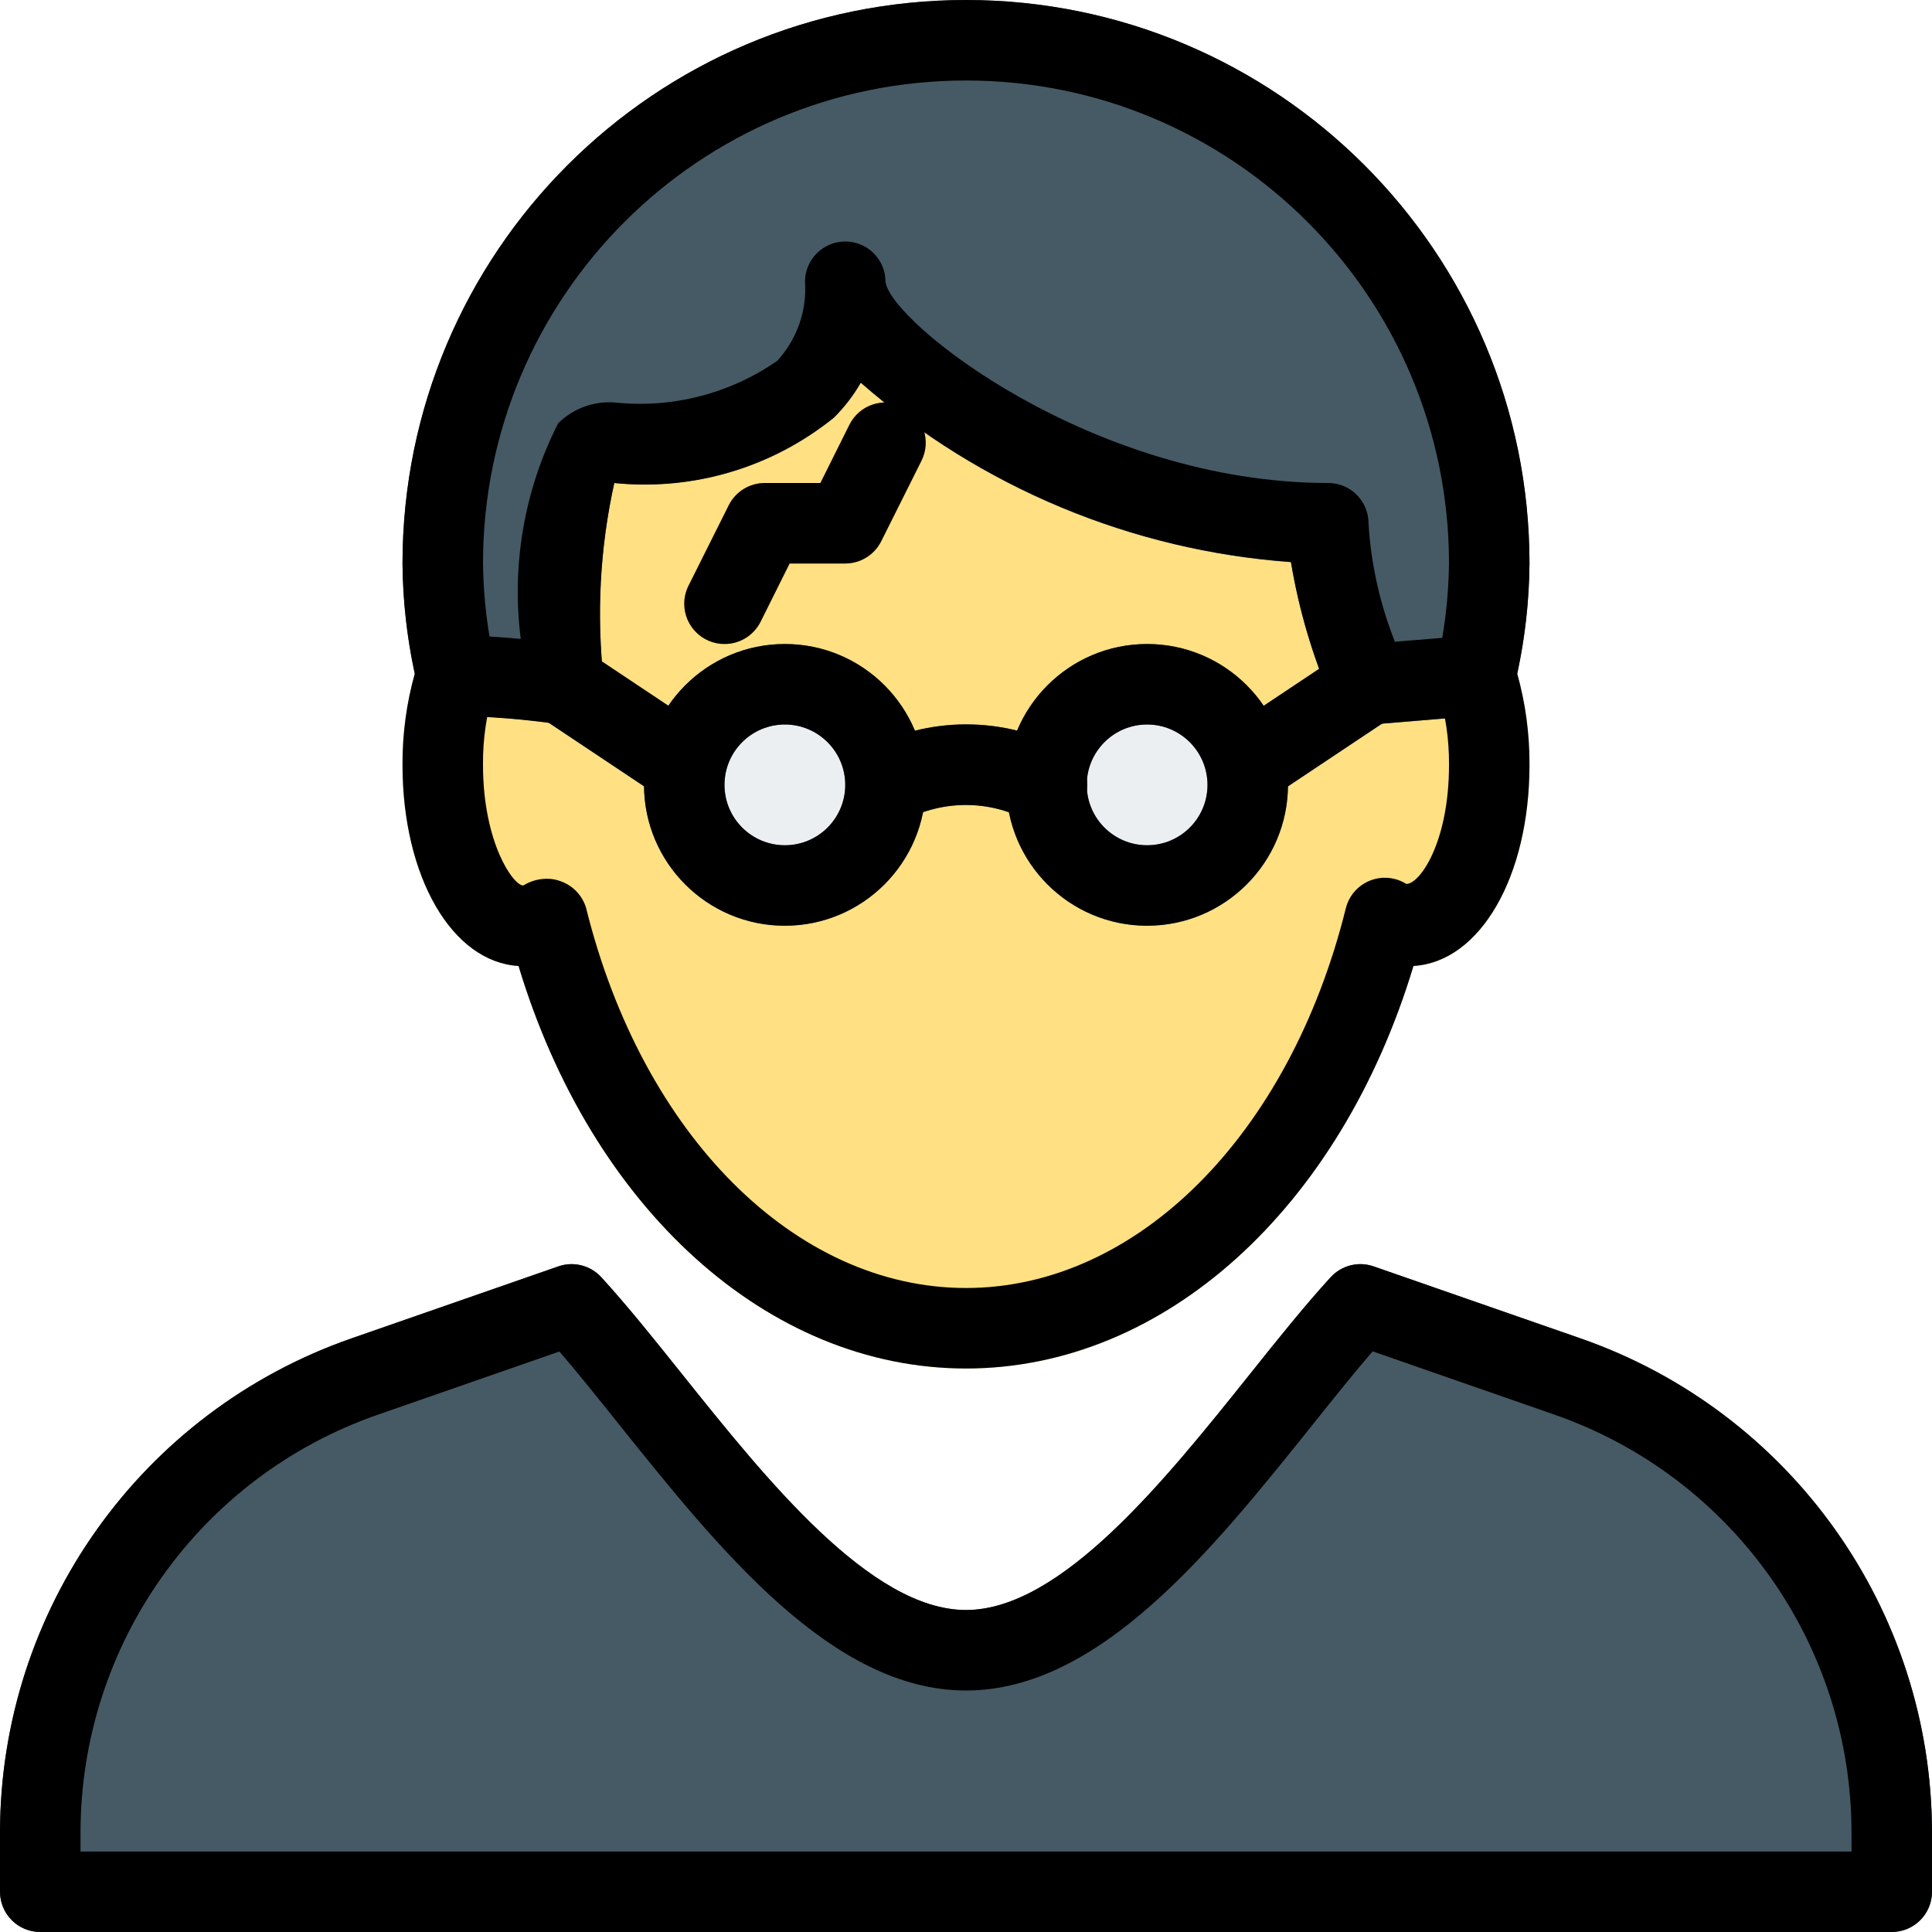
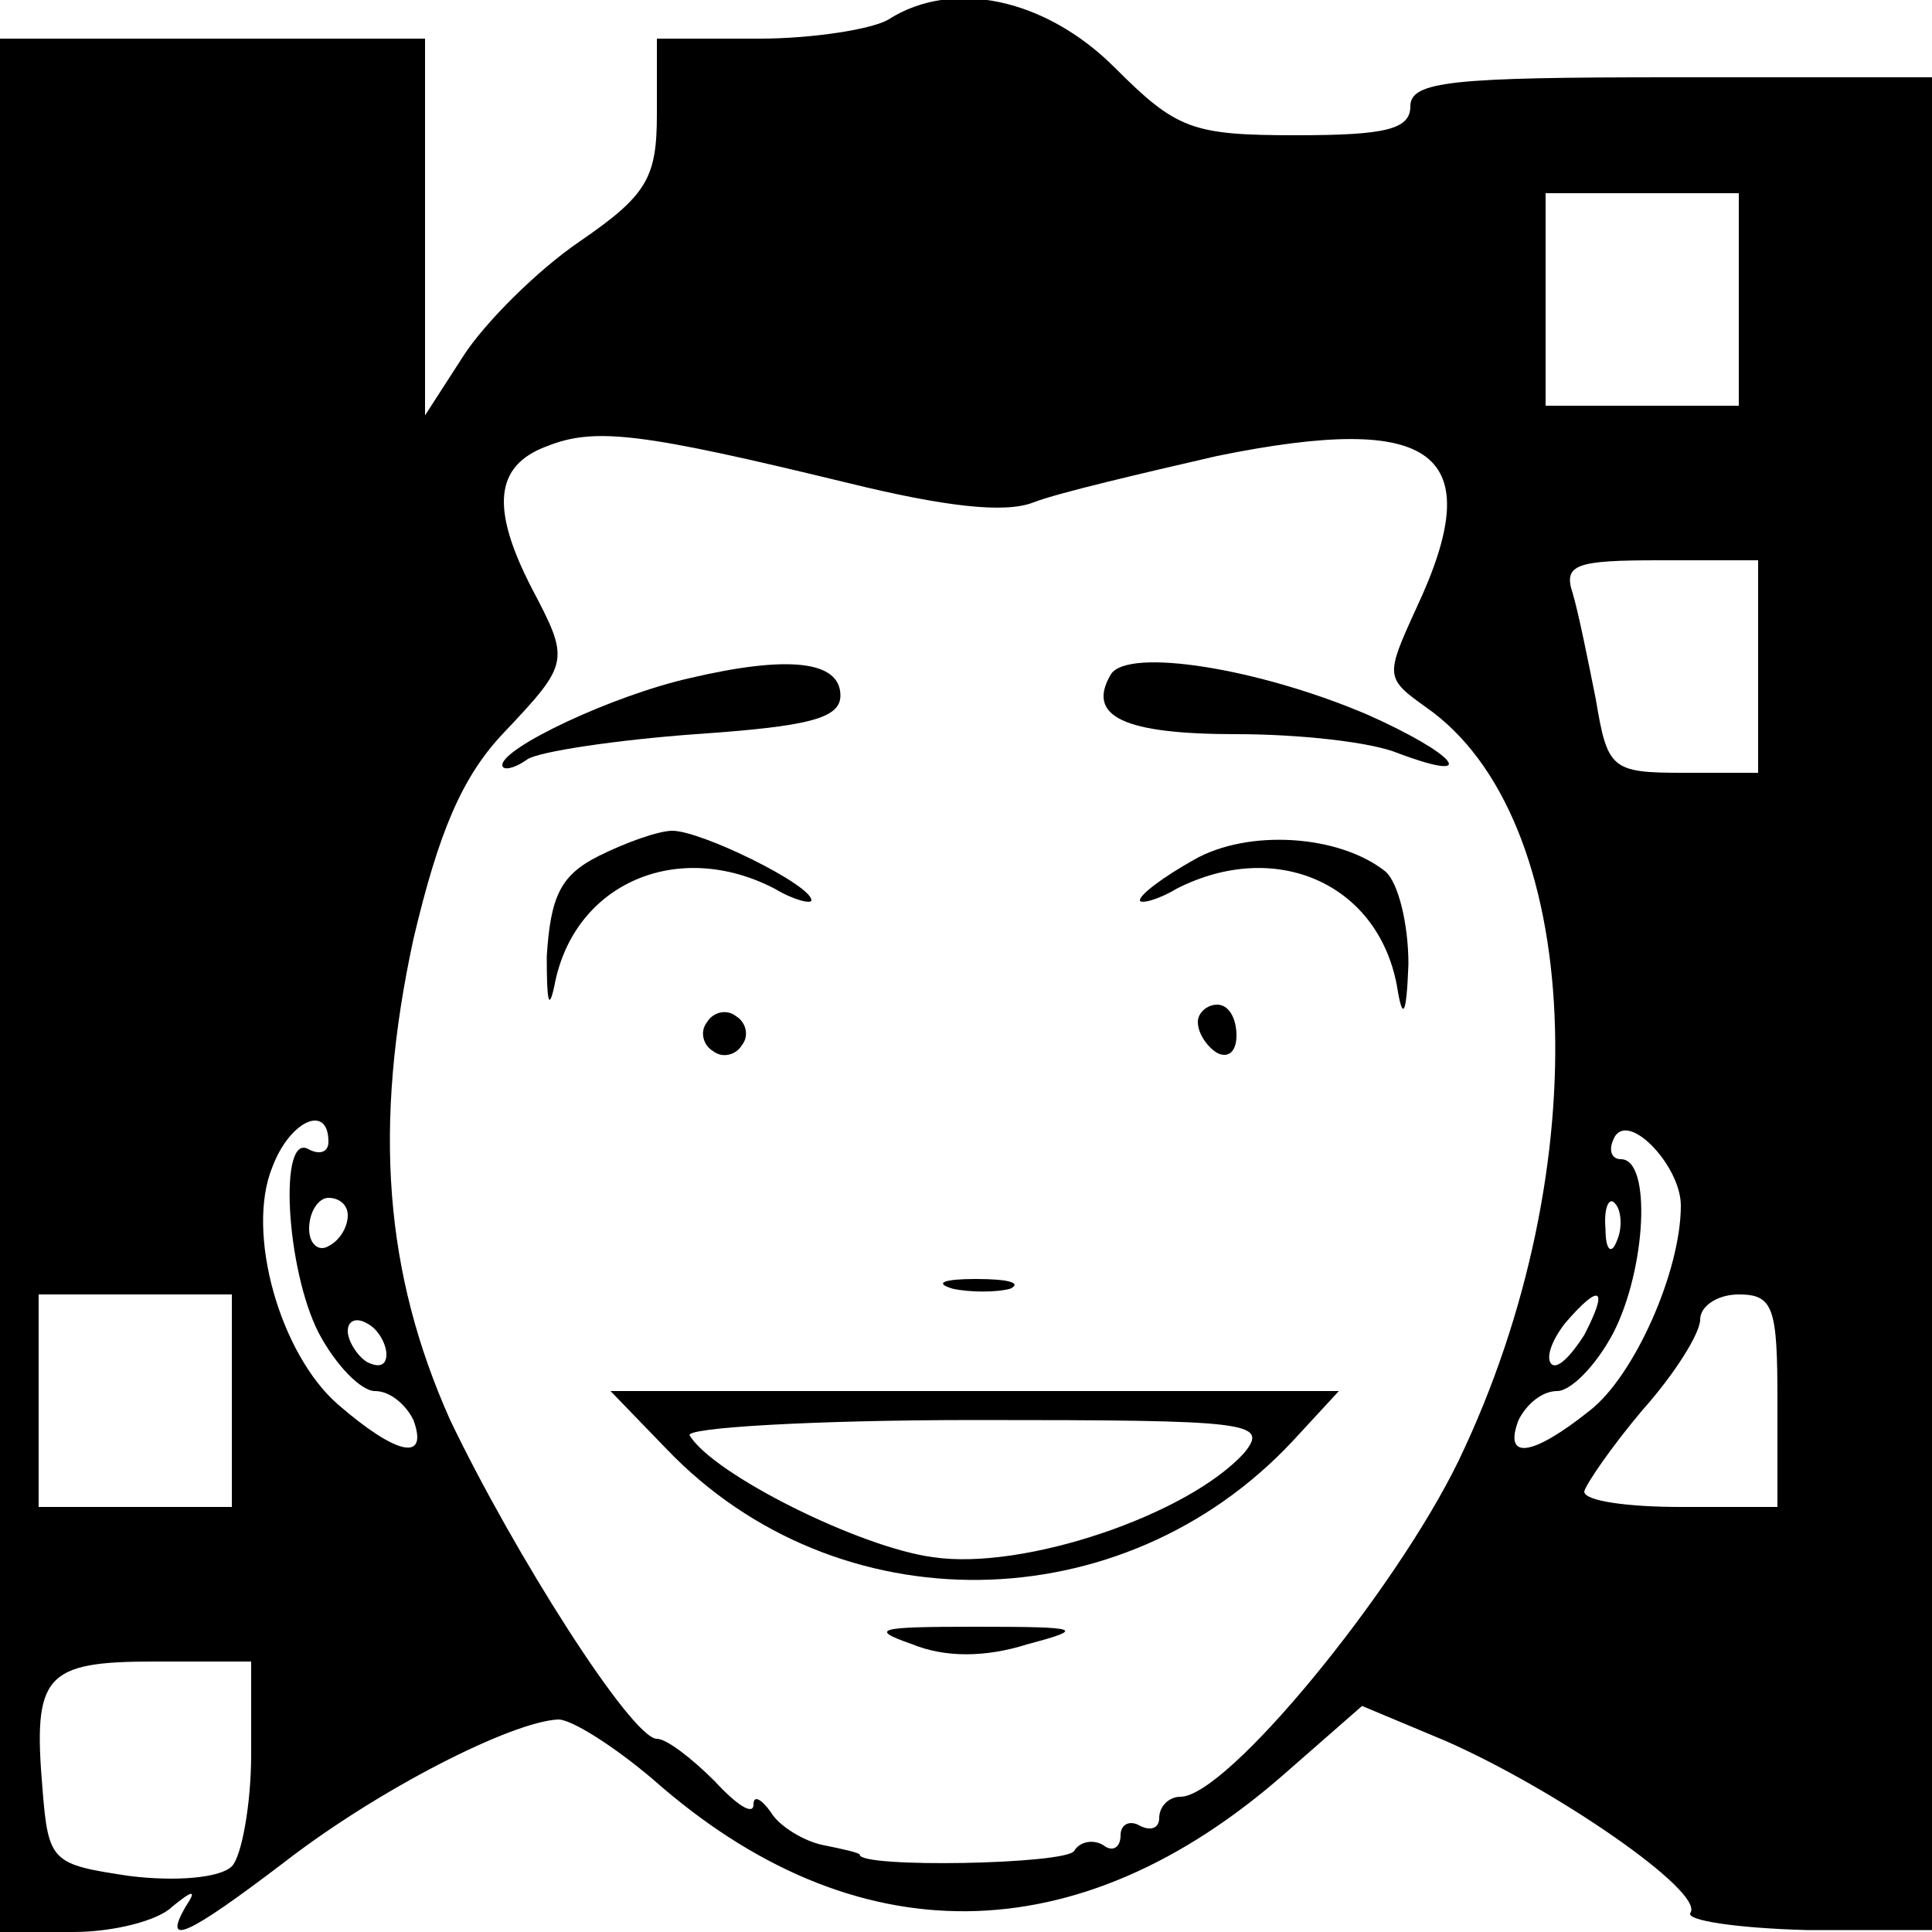
- <svg xmlns="http://www.w3.org/2000/svg" version="1.1" id="Capa_1" x="0px" y="0px" viewBox="0 0 512 512" style="enable-background:new 0 0 512 512;" xml:space="preserve">
-   <path style="fill:#FFE082;" d="M401.067,175.531c-1.681-4.541-6.132-7.45-10.965-7.168l-20.501,1.707  c-3.97-10.031-6.311-20.632-6.933-31.403c0-5.891-4.776-10.667-10.667-10.667c-62.72,0-116.139-42.667-117.333-53.333  C234.667,68.776,229.891,64,224,64c-5.891,0-10.667,4.776-10.667,10.667c0.523,7.694-2.147,15.264-7.381,20.928  c-12.595,8.741-27.91,12.67-43.157,11.072c-5.536-0.508-11.011,1.479-14.933,5.419c-8.939,17.632-12.366,37.546-9.835,57.152  c-9.301-0.896-23.787-3.477-27.136,6.272c-2.876,8.762-4.303,17.935-4.224,27.157c0,29.76,13.184,52.352,30.827,53.333  c19.2,64.256,65.941,106.667,118.507,106.667S355.2,320.213,374.507,256c17.664-0.96,30.827-23.467,30.827-53.333  C405.396,193.45,403.955,184.284,401.067,175.531z" />
-   <path style="fill:#455A64;" d="M418.88,354.688l-54.869-19.093c-4.019-1.388-8.478-0.256-11.349,2.88  c-6.699,7.317-13.888,16.277-21.461,25.749c-22.272,27.819-49.92,62.443-75.2,62.443c-25.28,0-52.928-34.624-75.179-62.443  c-7.552-9.472-14.741-18.432-21.461-25.749c-2.871-3.136-7.33-4.268-11.349-2.88l-54.869,19.093  C37.4,374.103,0.036,426.649,0,485.675v15.659C0,507.224,4.776,512,10.667,512h490.667c5.891,0,10.667-4.776,10.667-10.667v-15.659  C511.967,426.655,474.613,374.11,418.88,354.688z" />
-   <circle style="fill:#ECEFF1;" cx="208" cy="208" r="26.667" />
-   <path style="fill:#607D8B;" d="M208,245.333c-20.619,0-37.333-16.715-37.333-37.333s16.715-37.333,37.333-37.333  s37.333,16.715,37.333,37.333C245.31,228.609,228.609,245.31,208,245.333z M208,192c-8.837,0-16,7.163-16,16s7.163,16,16,16  s16-7.163,16-16C223.988,199.168,216.832,192.012,208,192z" />
-   <circle style="fill:#ECEFF1;" cx="304" cy="208" r="26.667" />
-   <g>
-     <path style="fill:#607D8B;" d="M304,245.333c-20.619,0-37.333-16.715-37.333-37.333s16.715-37.333,37.333-37.333   c20.619,0,37.333,16.715,37.333,37.333C341.31,228.609,324.609,245.31,304,245.333z M304,192c-8.837,0-16,7.163-16,16   s7.163,16,16,16s16-7.163,16-16C319.988,199.168,312.832,192.012,304,192z" />
-     <path style="fill:#607D8B;" d="M277.333,218.667c-1.854,0.005-3.678-0.472-5.291-1.387c-10.07-5.266-22.08-5.266-32.149,0   c-5.146,2.868-11.642,1.021-14.51-4.125c-2.839-5.094-1.06-11.523,3.993-14.435c16.638-9.001,36.695-9.001,53.333,0   c5.126,2.904,6.927,9.413,4.023,14.539C284.817,216.638,281.217,218.71,277.333,218.667z" />
+ <svg xmlns="http://www.w3.org/2000/svg" version="1.0" width="100pt" height="100pt" viewBox="0 0 100 100" preserveAspectRatio="xMidYMid meet">
+   <g transform="translate(0,100) scale(0.1,-0.1)" fill="#000000" stroke="none">
+     <path d="M460 990 c-8 -5 -39 -10 -67 -10 l-53 0 0 -39 c0 -33 -5 -42 -40 -66 -22 -15 -49 -42 -60 -59 l-20 -31 0 98 0 97 -110 0 -110 0 0 -490 0 -490 38 0 c21 0 44 6 51 13 11 9 13 9 7 0 -12 -21 1 -15 51 23 49 38 118 73 142 74 7 0 29 -14 49 -31 104 -92 220 -91 327 3 l40 35 43 -18 c57 -25 134 -78 127 -89 -3 -4 24 -8 60 -9 l65 0 0 479 0 480 -135 0 c-113 0 -135 -2 -135 -15 0 -12 -13 -15 -59 -15 -54 0 -62 3 -94 35 -36 36 -84 46 -117 25z m440 -145 l0 -55 -50 0 -50 0 0 55 0 55 50 0 50 0 0 -55z m-461 -95 c49 -12 81 -16 96 -10 13 5 56 15 95 24 113 23 141 2 103 -79 -16 -35 -16 -36 5 -51 82 -57 90 -238 17 -390 -33 -68 -120 -174 -144 -174 -6 0 -11 -5 -11 -11 0 -5 -4 -7 -10 -4 -5 3 -10 1 -10 -5 0 -6 -4 -9 -9 -5 -5 3 -12 2 -15 -3 -4 -7 -111 -9 -111 -2 0 1 -9 3 -19 5 -10 2 -23 10 -27 17 -5 7 -9 9 -9 4 0 -6 -9 0 -20 12 -12 12 -25 22 -30 22 -13 0 -74 96 -107 165 -34 76 -40 152 -19 249 13 55 25 84 47 107 34 36 34 37 14 75 -21 41 -19 63 8 73 25 10 49 7 156 -19z m471 -95 l0 -55 -39 0 c-37 0 -39 2 -45 38 -4 20 -9 45 -12 55 -5 15 2 17 45 17 l51 0 0 -55z m-740 -246 c0 -5 -4 -7 -10 -4 -16 10 -12 -62 5 -95 9 -17 22 -30 29 -30 8 0 16 -7 20 -15 8 -22 -9 -18 -39 8 -30 26 -48 89 -34 123 9 24 29 33 29 13z m700 -33 c0 -34 -24 -88 -47 -106 -30 -24 -45 -26 -37 -5 4 8 12 15 20 15 7 0 20 13 29 30 17 33 20 90 4 90 -5 0 -7 5 -3 12 8 12 34 -16 34 -36z m-690 -5 c0 -6 -4 -13 -10 -16 -5 -3 -10 1 -10 9 0 9 5 16 10 16 6 0 10 -4 10 -9z m657 -13 c-3 -8 -6 -5 -6 6 -1 11 2 17 5 13 3 -3 4 -12 1 -19z m-717 -83 l0 -55 -50 0 -50 0 0 55 0 55 50 0 50 0 0 -55z m700 34 c-7 -11 -14 -18 -17 -15 -3 3 0 12 7 21 18 21 23 19 10 -6z m100 -34 l0 -55 -50 0 c-27 0 -50 3 -50 8 1 4 14 23 30 42 17 19 30 40 30 47 0 7 9 13 20 13 18 0 20 -7 20 -55z m-720 24 c0 -6 -4 -7 -10 -4 -5 3 -10 11 -10 16 0 6 5 7 10 4 6 -3 10 -11 10 -16z m-70 -207 c0 -26 -5 -53 -10 -58 -6 -6 -29 -8 -53 -5 -40 6 -42 7 -45 45 -5 59 1 66 58 66 l50 0 0 -48z" />
+     <path d="M357 649 c-40 -9 -97 -36 -97 -45 0 -3 6 -2 13 3 6 4 46 10 87 13 58 4 75 8 75 20 0 18 -27 21 -78 9z" />
+     <path d="M575 651 c-13 -22 7 -31 65 -31 32 0 70 -4 84 -10 43 -16 29 0 -16 20 -56 24 -124 35 -133 21z" />
+     <path d="M310 557 c-20 -10 -25 -21 -27 -52 0 -23 1 -29 4 -15 10 53 64 76 114 50 10 -6 19 -8 19 -6 0 8 -57 36 -72 36 -7 0 -24 -6 -38 -13z" />
+     <path d="M618 555 c-16 -9 -28 -18 -28 -21 0 -2 9 0 19 6 51 26 104 3 114 -50 3 -19 5 -16 6 11 0 20 -5 42 -12 48 -24 19 -71 22 -99 6z" />
+     <path d="M366 471 c-4 -5 -2 -12 3 -15 5 -4 12 -2 15 3 4 5 2 12 -3 15 -5 4 -12 2 -15 -3z" />
+     <path d="M620 471 c0 -6 5 -13 10 -16 6 -3 10 1 10 9 0 9 -4 16 -10 16 -5 0 -10 -4 -10 -9z" />
+     <path d="M493 333 c9 -2 23 -2 30 0 6 3 -1 5 -18 5 -16 0 -22 -2 -12 -5z" />
+     <path d="M345 250 c88 -92 236 -90 324 4 l24 26 -188 0 -189 0 29 -30z m299 -2 c-29 -32 -114 -61 -161 -54 -38 5 -114 43 -126 63 -3 4 64 8 148 8 142 0 152 -1 139 -17z" />
+     <path d="M472 149 c17 -7 38 -7 60 0 30 8 28 9 -27 9 -50 0 -56 -1 -33 -9z" />
  </g>
-   <path style="fill:#FFA000;" d="M192,170.667c-5.891,0-10.667-4.776-10.666-10.667c0-1.659,0.387-3.295,1.13-4.778l10.667-21.333  c1.808-3.609,5.499-5.888,9.536-5.888h14.741l7.701-15.445c2.633-5.272,9.042-7.412,14.315-4.779  c5.272,2.633,7.412,9.042,4.779,14.315l-10.667,21.333c-1.802,3.617-5.495,5.905-9.536,5.909h-14.741l-7.701,15.445  C199.745,168.395,196.044,170.675,192,170.667z" />
-   <g>
-     <path style="fill:#607D8B;" d="M181.333,213.333c-2.103-0.002-4.159-0.625-5.909-1.792l-32-21.333   c-4.901-3.27-6.224-9.893-2.955-14.795c3.27-4.901,9.893-6.224,14.795-2.955l32,21.333c4.901,3.268,6.225,9.891,2.957,14.792   C188.24,211.555,184.904,213.338,181.333,213.333z" />
-     <path style="fill:#607D8B;" d="M330.667,213.333c-5.891-0.005-10.663-4.784-10.658-10.675c0.003-3.563,1.785-6.89,4.749-8.866   l32-21.333c4.901-3.27,11.525-1.947,14.795,2.955s1.947,11.525-2.955,14.795l-32,21.333   C334.841,212.712,332.777,213.336,330.667,213.333z" />
-   </g>
-   <path style="fill:#455A64;" d="M256,0c-82.436,0.094-149.239,66.898-149.333,149.333c0.099,10.778,1.402,21.511,3.883,32  c1.08,4.884,5.409,8.361,10.411,8.363c8.96,0.15,17.902,0.862,26.773,2.133c5.822,0.898,11.27-3.094,12.168-8.916  c0.121-0.784,0.154-1.578,0.099-2.369c-1.964-17.548-1.027-35.3,2.773-52.544c20.921,2.057,41.816-4.153,58.219-17.301  c2.77-2.756,5.16-5.869,7.104-9.259c31.837,27.799,71.851,44.489,114.005,47.552c2.099,12.598,5.731,24.892,10.816,36.608  c1.693,3.878,5.518,6.389,9.749,6.4h0.875l28.373-2.347c4.658-0.384,8.524-3.757,9.536-8.32c2.481-10.489,3.783-21.222,3.883-32  C405.239,66.898,338.436,0.094,256,0z" />
-   <path d="M256,362.667c-52.544,0-99.2-42.432-118.592-106.667c-17.621-1.067-30.741-23.616-30.741-53.333  c-0.035-8.161,1.056-16.287,3.243-24.149c-2.08-9.591-3.167-19.37-3.243-29.184C106.667,66.859,173.525,0,256,0  s149.333,66.859,149.333,149.333c-0.076,9.814-1.163,19.593-3.243,29.184c2.186,7.862,3.277,15.989,3.243,24.149  c0,29.717-13.12,52.267-30.741,53.333C355.2,320.235,308.544,362.667,256,362.667z M144.917,232.875  c1.276-0.008,2.542,0.224,3.733,0.683c3.224,1.166,5.703,3.795,6.677,7.083C170.24,300.8,210.709,341.333,256,341.333  S341.76,300.8,356.672,240.64c1.457-5.708,7.265-9.154,12.973-7.697c1.07,0.273,2.091,0.711,3.027,1.297  c3.456,0.149,11.328-10.795,11.328-31.509c0.062-6.888-0.968-13.743-3.051-20.309c-0.607-1.823-0.71-3.776-0.299-5.653  c2.115-8.995,3.239-18.195,3.349-27.435c0-70.692-57.308-128-128-128s-128,57.308-128,128c0.108,9.218,1.224,18.396,3.328,27.371  c0.411,1.877,0.308,3.83-0.299,5.653c-2.076,6.567-3.098,13.422-3.029,20.309c0,20.651,8.021,32,10.667,32  C140.545,233.504,142.708,232.884,144.917,232.875z" />
-   <path d="M501.333,512H10.667C4.776,512,0,507.224,0,501.333v-15.659c0.033-59.02,37.387-111.564,93.12-130.987l54.869-19.093  c4.019-1.388,8.478-0.256,11.349,2.88c6.699,7.317,13.888,16.277,21.461,25.749c22.272,27.819,49.92,62.443,75.2,62.443  c25.28,0,52.928-34.624,75.179-62.443c7.552-9.472,14.741-18.432,21.461-25.749c2.871-3.136,7.33-4.268,11.349-2.88l54.869,19.093  C474.6,374.103,511.964,426.649,512,485.675v15.659C512,507.224,507.224,512,501.333,512z M21.333,490.667h469.333v-4.992  c-0.006-49.937-31.619-94.399-78.784-110.805l-48.128-16.747c-5.056,5.867-10.368,12.523-15.893,19.435  C321.429,410.56,291.52,448,256,448s-65.429-37.44-91.861-70.4c-5.525-6.912-10.837-13.568-15.893-19.435l-48.128,16.747  c-47.15,16.401-78.76,60.841-78.784,110.763V490.667z" />
-   <path d="M362.667,192c-4.232-0.011-8.057-2.522-9.749-6.4c-5.07-11.742-8.695-24.056-10.795-36.672  c-42.155-3.042-82.174-19.726-114.005-47.531c-1.95,3.403-4.354,6.525-7.147,9.28c-16.336,13.245-37.256,19.474-58.176,17.323  c-3.812,17.249-4.757,35.009-2.795,52.565c0.421,5.876-4.002,10.98-9.878,11.401c-0.79,0.057-1.584,0.025-2.367-0.094  c-8.885-1.271-17.842-1.983-26.816-2.133c-5.891,0-10.667-4.776-10.667-10.667c0-5.891,4.776-10.667,10.667-10.667  c5.781,0,11.925,0.427,17.067,0.917c-2.506-19.615,0.95-39.529,9.92-57.152c3.967-3.932,9.45-5.941,15.019-5.504  c15.195,1.598,30.458-2.316,43.008-11.029c5.243-5.675,7.914-13.262,7.381-20.971C213.333,68.776,218.109,64,224,64  c5.891,0,10.667,4.776,10.667,10.667C235.904,85.333,289.387,128,352,128c5.891,0,10.667,4.776,10.667,10.667  c0.651,10.773,3.013,21.373,6.997,31.403l20.544-1.685c5.843-0.408,10.946,3.918,11.499,9.749  c0.479,5.866-3.884,11.012-9.749,11.499L363.541,192H362.667z" />
-   <path d="M208,245.333c-20.619,0-37.333-16.715-37.333-37.333s16.715-37.333,37.333-37.333s37.333,16.715,37.333,37.333  C245.31,228.609,228.609,245.31,208,245.333z M208,192c-8.837,0-16,7.163-16,16s7.163,16,16,16s16-7.163,16-16  C223.988,199.168,216.832,192.012,208,192z" />
-   <path d="M304,245.333c-20.619,0-37.333-16.715-37.333-37.333s16.715-37.333,37.333-37.333c20.619,0,37.333,16.715,37.333,37.333  C341.31,228.609,324.609,245.31,304,245.333z M304,192c-8.837,0-16,7.163-16,16s7.163,16,16,16s16-7.163,16-16  C319.988,199.168,312.832,192.012,304,192z" />
-   <path d="M277.333,218.667c-1.854,0.005-3.678-0.472-5.291-1.387c-10.07-5.266-22.08-5.266-32.149,0  c-5.146,2.868-11.642,1.021-14.51-4.125c-2.839-5.094-1.06-11.523,3.993-14.435c16.638-9.001,36.695-9.001,53.333,0  c5.126,2.904,6.927,9.413,4.023,14.539C284.817,216.638,281.217,218.71,277.333,218.667z" />
-   <path d="M192,170.667c-5.891,0-10.667-4.776-10.666-10.667c0-1.659,0.387-3.295,1.13-4.778l10.667-21.333  c1.808-3.609,5.499-5.888,9.536-5.888h14.741l7.701-15.445c2.633-5.272,9.042-7.412,14.315-4.779  c5.272,2.633,7.412,9.042,4.779,14.315l-10.667,21.333c-1.802,3.617-5.495,5.905-9.536,5.909h-14.741l-7.701,15.445  C199.745,168.395,196.044,170.675,192,170.667z" />
-   <path d="M181.333,213.333c-2.103-0.002-4.159-0.625-5.909-1.792l-32-21.333c-4.901-3.27-6.224-9.893-2.955-14.795  c3.27-4.901,9.893-6.224,14.795-2.955l32,21.333c4.901,3.268,6.225,9.891,2.957,14.792  C188.24,211.555,184.904,213.338,181.333,213.333z" />
-   <path d="M330.667,213.333c-5.891-0.005-10.663-4.784-10.658-10.675c0.003-3.563,1.785-6.89,4.749-8.866l32-21.333  c4.901-3.27,11.525-1.947,14.795,2.955s1.947,11.525-2.955,14.795l-32,21.333C334.841,212.712,332.777,213.336,330.667,213.333z" />
-   <g>
- </g>
-   <g>
- </g>
-   <g>
- </g>
-   <g>
- </g>
-   <g>
- </g>
-   <g>
- </g>
-   <g>
- </g>
-   <g>
- </g>
-   <g>
- </g>
-   <g>
- </g>
-   <g>
- </g>
-   <g>
- </g>
-   <g>
- </g>
-   <g>
- </g>
-   <g>
- </g>
</svg>
